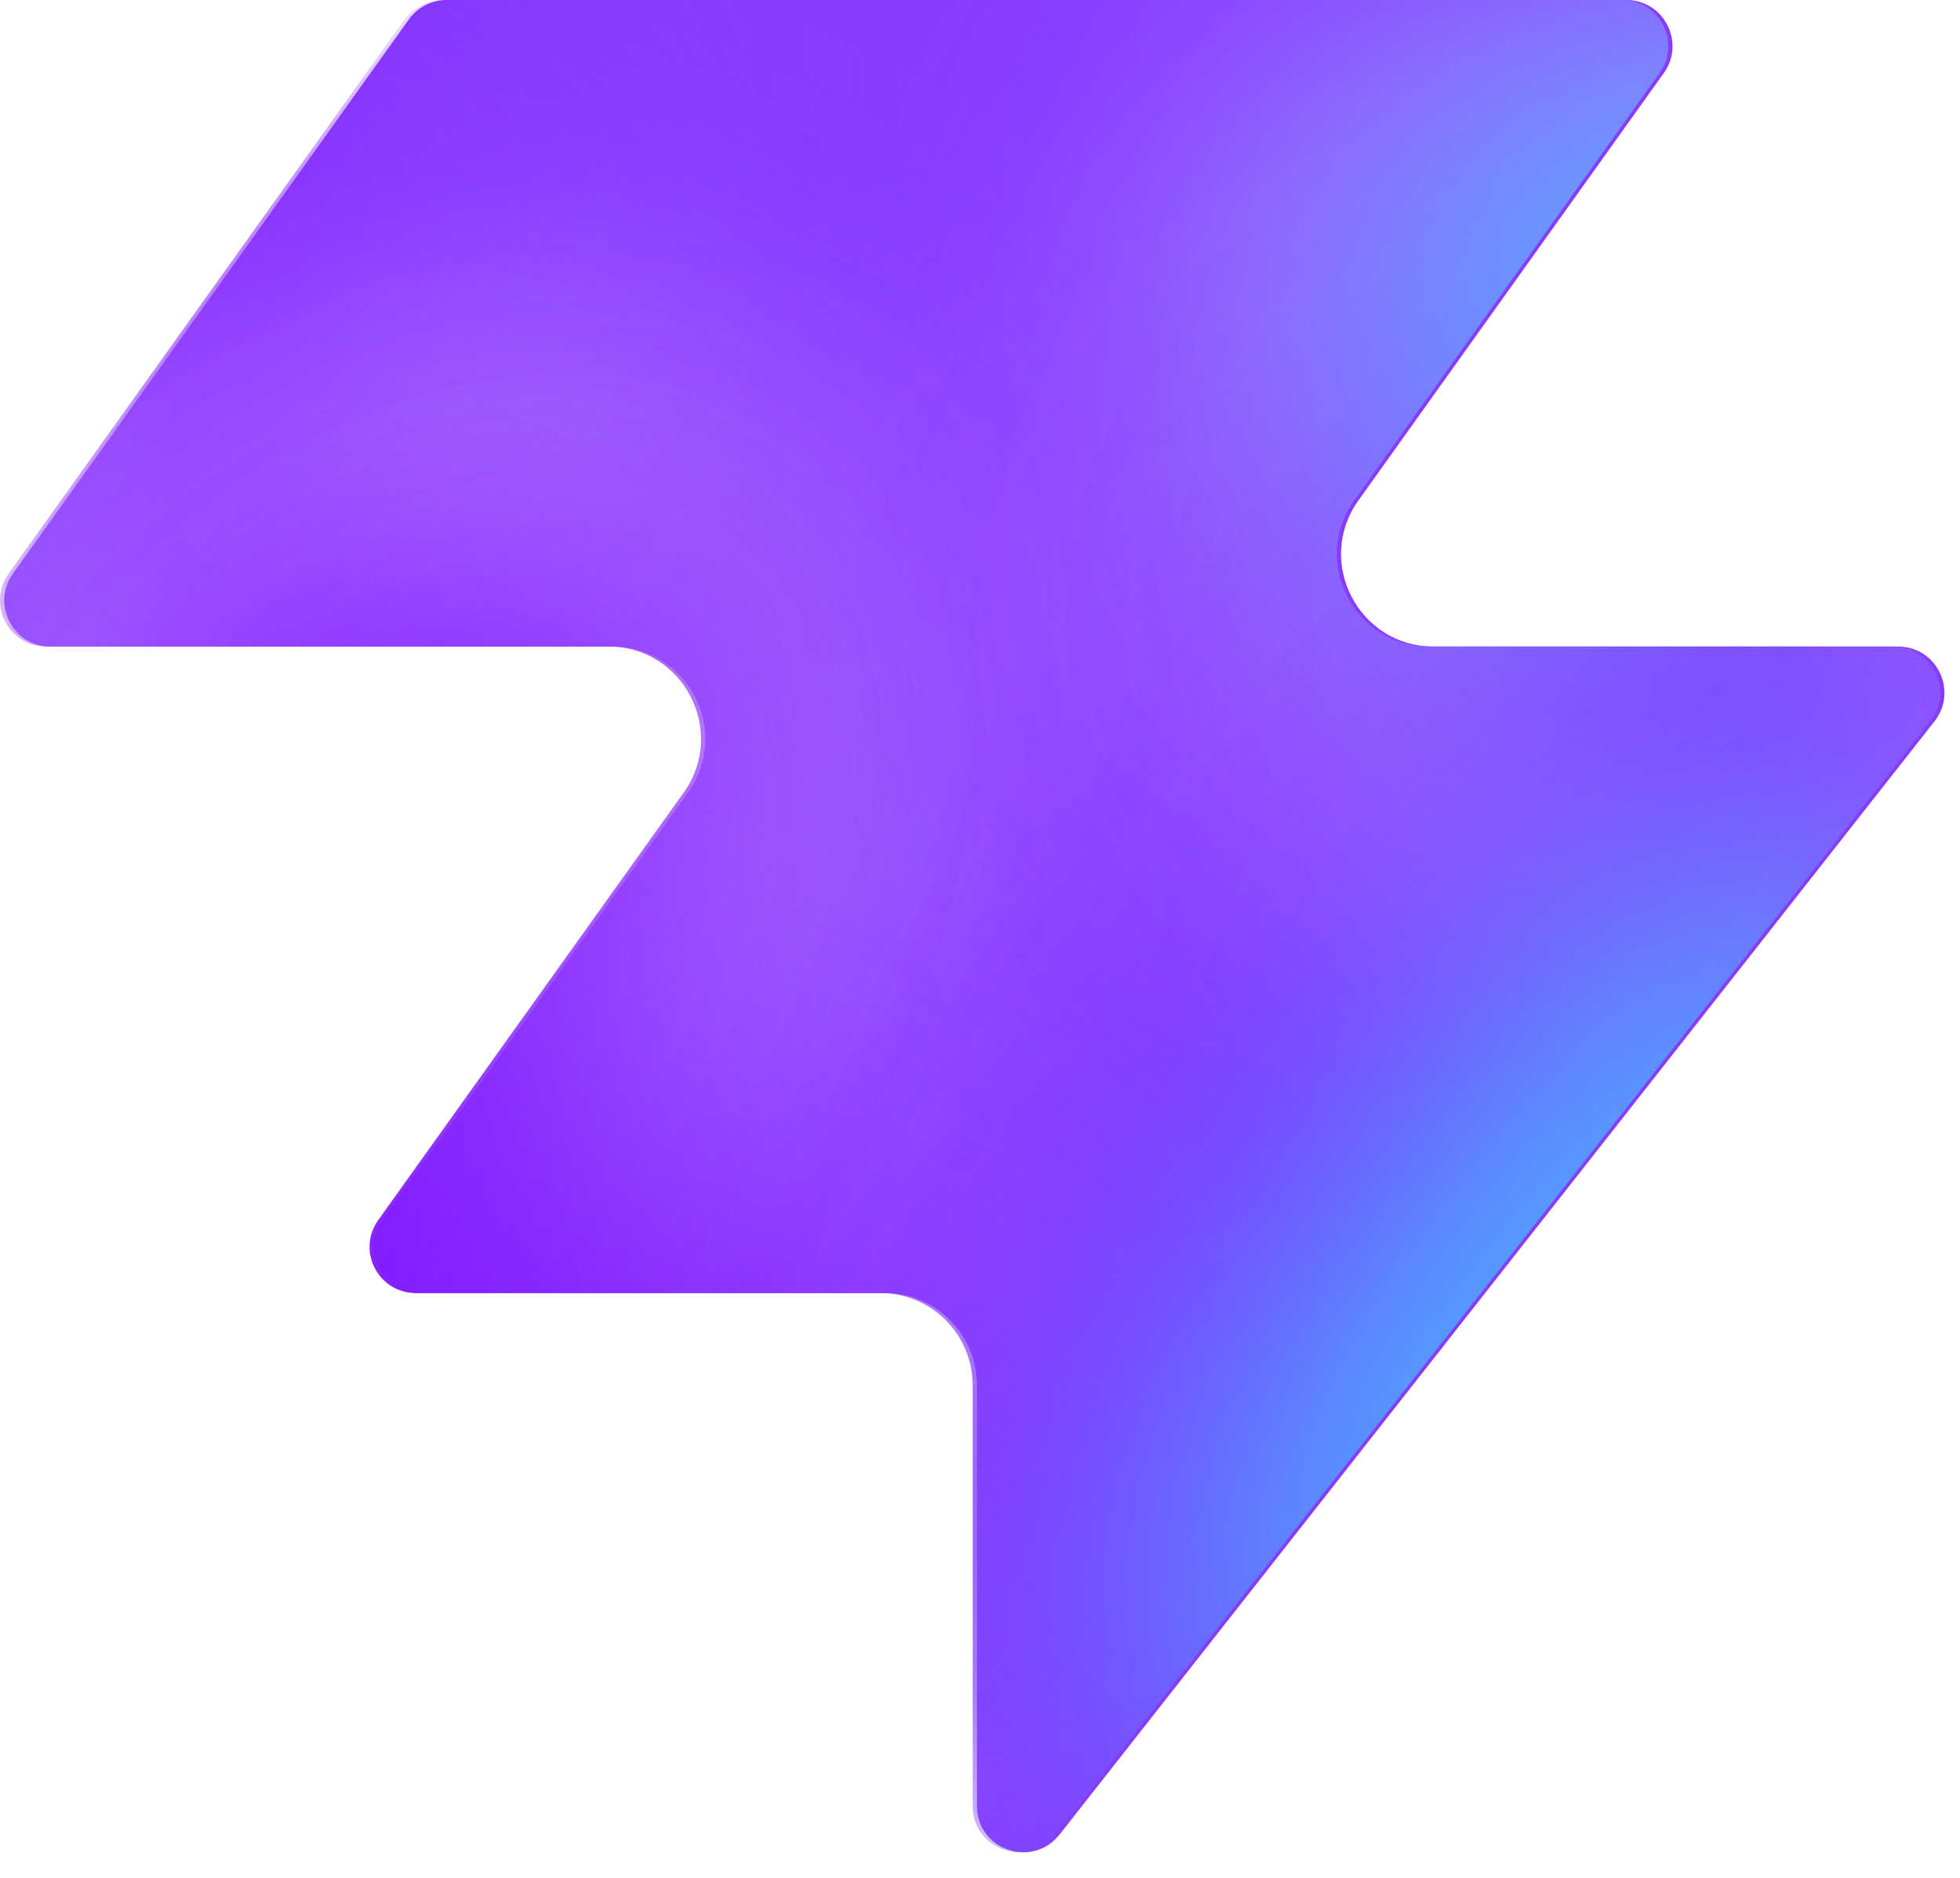
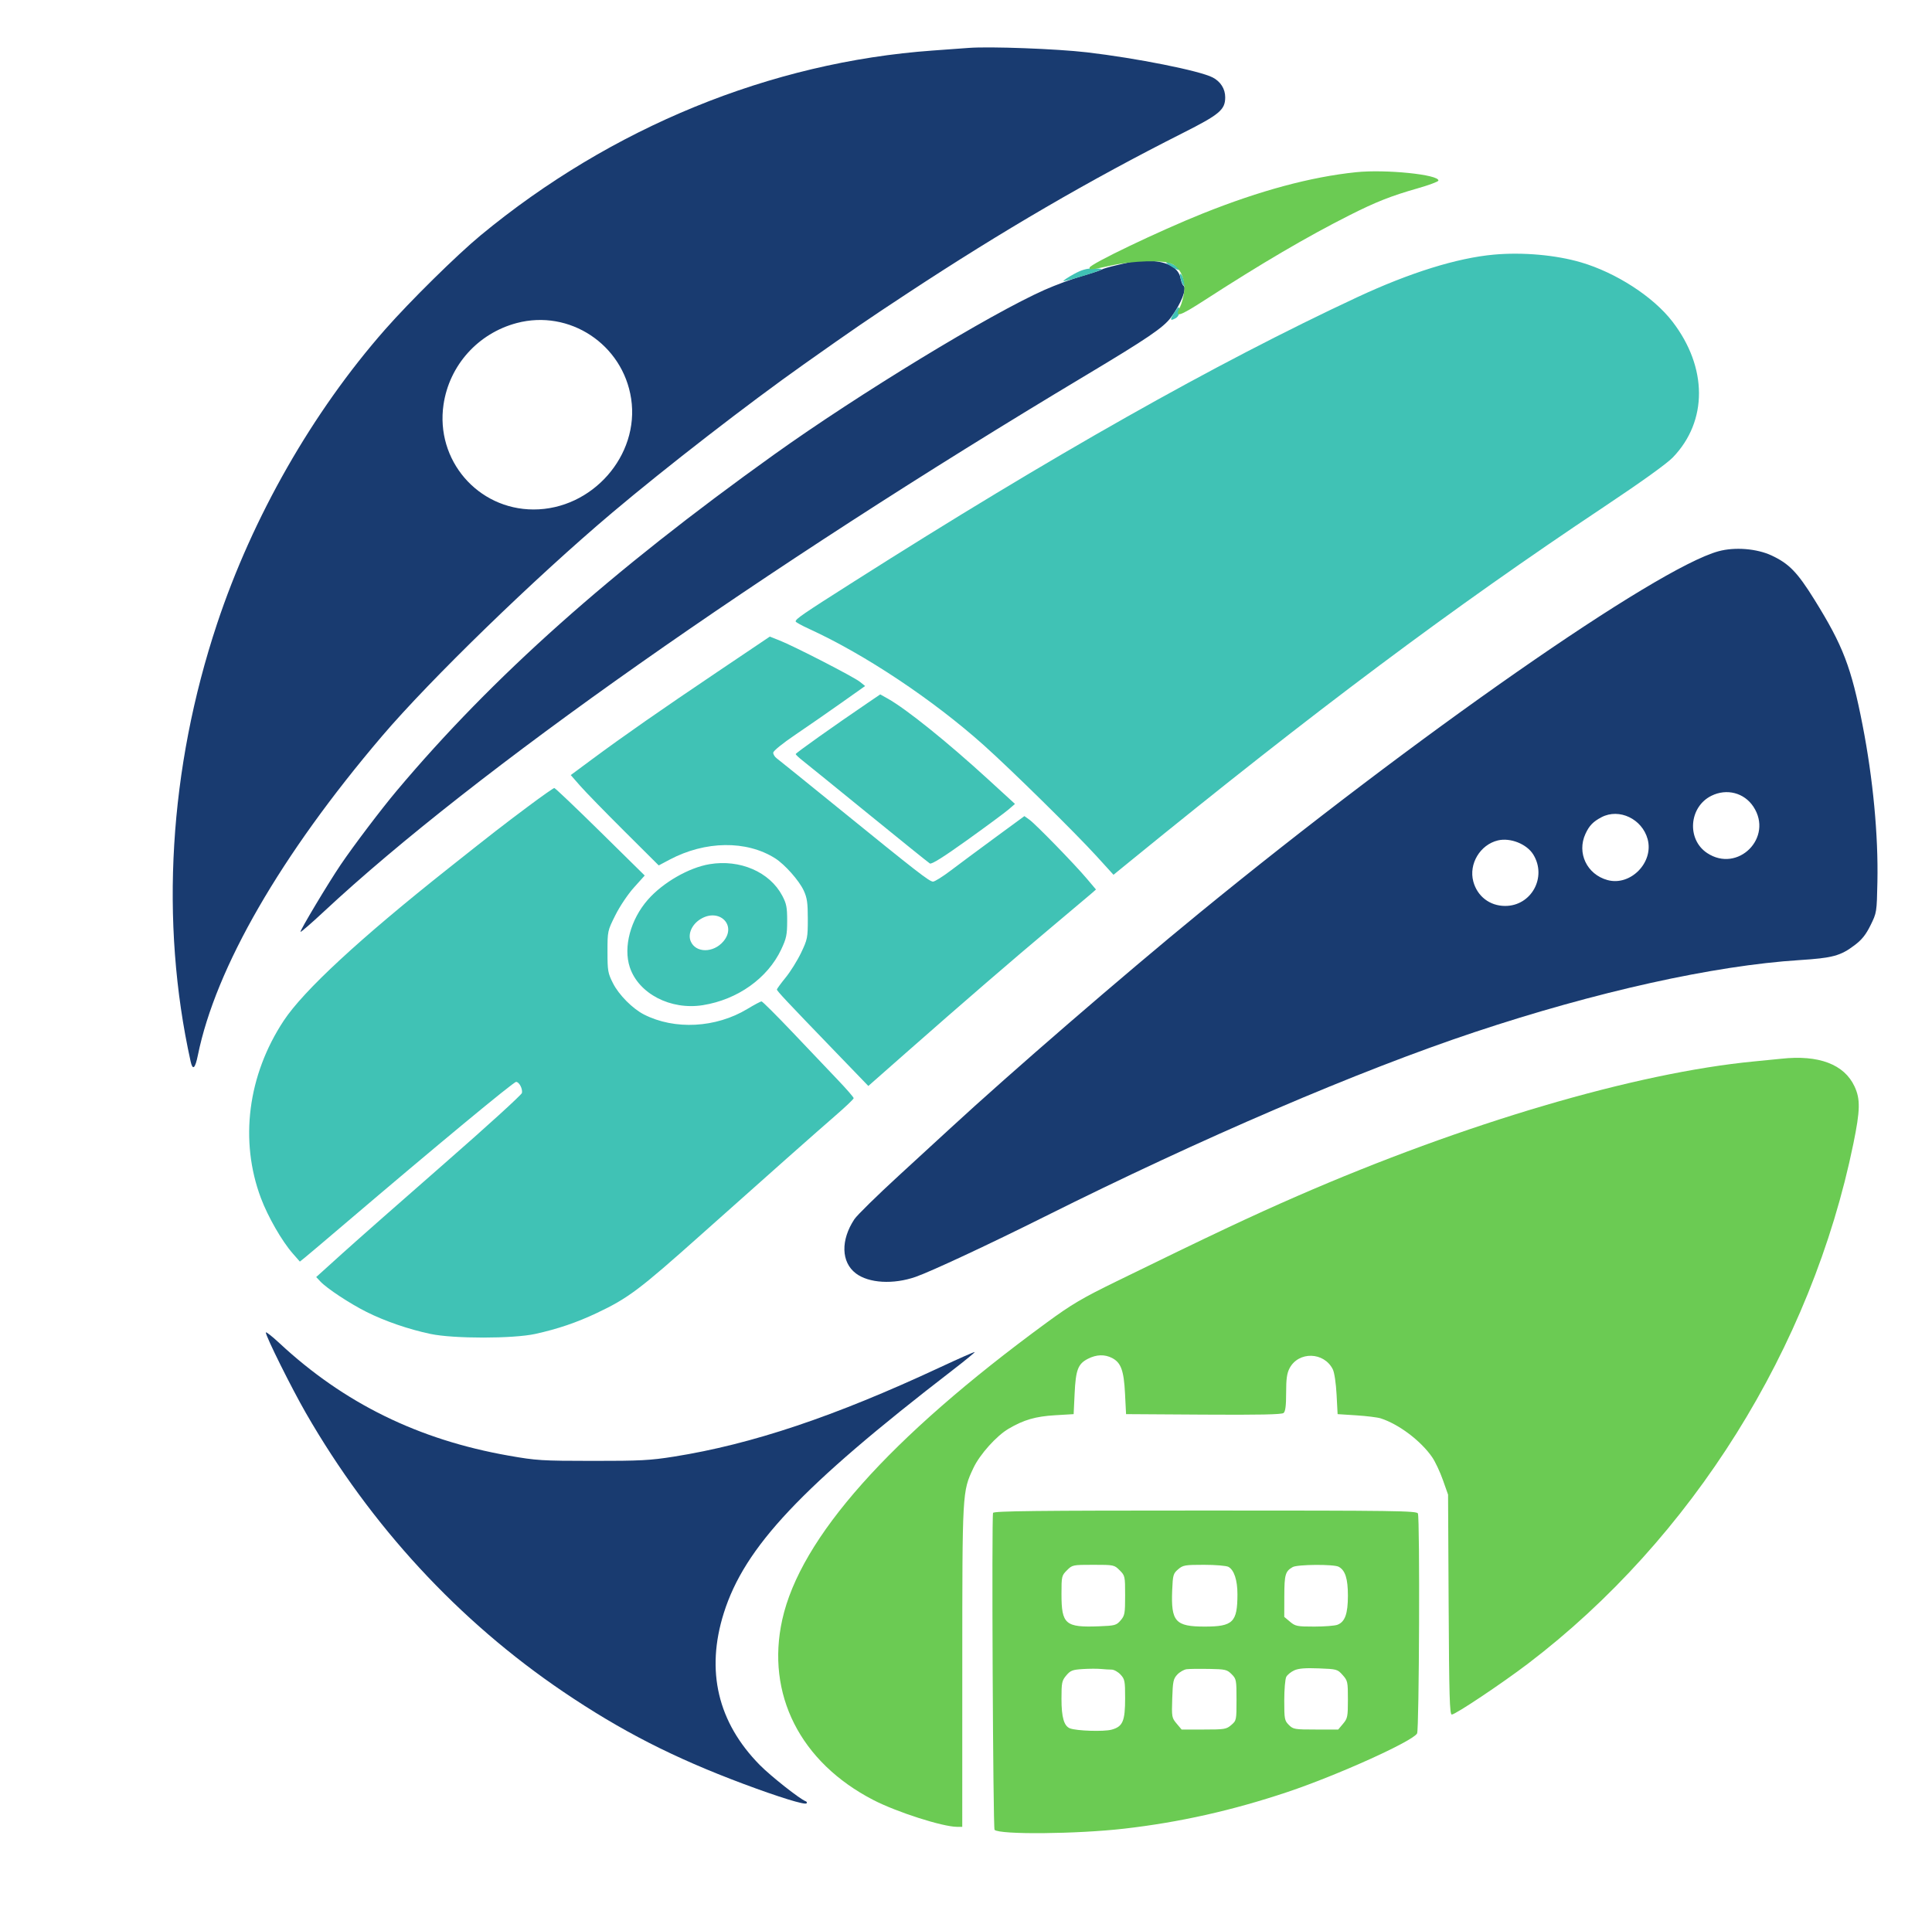
- <svg xmlns="http://www.w3.org/2000/svg" width="48" height="46" fill="none" viewBox="0 0 48 46">
-   <path fill="#863bff" d="M25.946 44.938c-.664.845-2.021.375-2.021-.698V33.937a2.26 2.26 0 0 0-2.262-2.262H10.287c-.92 0-1.456-1.04-.92-1.788l7.48-10.471c1.07-1.497 0-3.578-1.842-3.578H1.237c-.92 0-1.456-1.04-.92-1.788L10.013.474c.214-.297.556-.474.92-.474h28.894c.92 0 1.456 1.04.92 1.788l-7.48 10.471c-1.07 1.498 0 3.579 1.842 3.579h11.377c.943 0 1.473 1.088.89 1.83L25.947 44.94z" style="fill:#863bff;fill:color(display-p3 .525 .23 1);fill-opacity:1" />
-   <mask id="a" width="48" height="46" x="0" y="0" maskUnits="userSpaceOnUse" style="mask-type:alpha">
-     <path fill="#000" d="M25.842 44.938c-.664.844-2.021.375-2.021-.698V33.937a2.26 2.26 0 0 0-2.262-2.262H10.183c-.92 0-1.456-1.04-.92-1.788l7.48-10.471c1.07-1.498 0-3.579-1.842-3.579H1.133c-.92 0-1.456-1.04-.92-1.787L9.91.473c.214-.297.556-.474.92-.474h28.894c.92 0 1.456 1.04.92 1.788l-7.48 10.471c-1.07 1.498 0 3.578 1.842 3.578h11.377c.943 0 1.473 1.088.89 1.832L25.843 44.94z" style="fill:#000;fill-opacity:1" />
-   </mask>
-   <g mask="url(#a)">
-     <g filter="url(#b)">
-       <ellipse cx="5.508" cy="14.704" fill="#ede6ff" rx="5.508" ry="14.704" style="fill:#ede6ff;fill:color(display-p3 .927 .903 1);fill-opacity:1" transform="matrix(.00324 1 1 -.00324 -4.47 31.516)" />
-     </g>
-     <g filter="url(#c)">
-       <ellipse cx="10.399" cy="29.851" fill="#ede6ff" rx="10.399" ry="29.851" style="fill:#ede6ff;fill:color(display-p3 .927 .903 1);fill-opacity:1" transform="matrix(.00324 1 1 -.00324 -39.328 7.883)" />
-     </g>
-     <g filter="url(#d)">
-       <ellipse cx="5.508" cy="30.487" fill="#7e14ff" rx="5.508" ry="30.487" style="fill:#7e14ff;fill:color(display-p3 .492 .077 1);fill-opacity:1" transform="rotate(89.814 -25.913 -14.639)scale(1 -1)" />
-     </g>
-     <g filter="url(#e)">
-       <ellipse cx="5.508" cy="30.599" fill="#7e14ff" rx="5.508" ry="30.599" style="fill:#7e14ff;fill:color(display-p3 .492 .077 1);fill-opacity:1" transform="rotate(89.814 -32.644 -3.334)scale(1 -1)" />
-     </g>
-     <g filter="url(#f)">
-       <ellipse cx="5.508" cy="30.599" fill="#7e14ff" rx="5.508" ry="30.599" style="fill:#7e14ff;fill:color(display-p3 .492 .077 1);fill-opacity:1" transform="matrix(.00324 1 1 -.00324 -34.34 30.47)" />
-     </g>
-     <g filter="url(#g)">
-       <ellipse cx="14.072" cy="22.078" fill="#ede6ff" rx="14.072" ry="22.078" style="fill:#ede6ff;fill:color(display-p3 .927 .903 1);fill-opacity:1" transform="rotate(93.35 24.506 48.493)scale(-1 1)" />
-     </g>
-     <g filter="url(#h)">
-       <ellipse cx="3.47" cy="21.501" fill="#7e14ff" rx="3.47" ry="21.501" style="fill:#7e14ff;fill:color(display-p3 .492 .077 1);fill-opacity:1" transform="rotate(89.009 28.708 47.59)scale(-1 1)" />
-     </g>
-     <g filter="url(#i)">
-       <ellipse cx="3.47" cy="21.501" fill="#7e14ff" rx="3.47" ry="21.501" style="fill:#7e14ff;fill:color(display-p3 .492 .077 1);fill-opacity:1" transform="rotate(89.009 28.708 47.59)scale(-1 1)" />
-     </g>
-     <g filter="url(#j)">
-       <ellipse cx=".387" cy="8.972" fill="#7e14ff" rx="4.407" ry="29.108" style="fill:#7e14ff;fill:color(display-p3 .492 .077 1);fill-opacity:1" transform="rotate(39.51 .387 8.972)" />
-     </g>
-     <g filter="url(#k)">
-       <ellipse cx="47.523" cy="-6.092" fill="#7e14ff" rx="4.407" ry="29.108" style="fill:#7e14ff;fill:color(display-p3 .492 .077 1);fill-opacity:1" transform="rotate(37.892 47.523 -6.092)" />
-     </g>
-     <g filter="url(#l)">
-       <ellipse cx="41.412" cy="6.333" fill="#47bfff" rx="5.971" ry="9.665" style="fill:#47bfff;fill:color(display-p3 .28 .748 1);fill-opacity:1" transform="rotate(37.892 41.412 6.333)" />
-     </g>
-     <g filter="url(#m)">
-       <ellipse cx="-1.879" cy="38.332" fill="#7e14ff" rx="4.407" ry="29.108" style="fill:#7e14ff;fill:color(display-p3 .492 .077 1);fill-opacity:1" transform="rotate(37.892 -1.88 38.332)" />
-     </g>
-     <g filter="url(#n)">
-       <ellipse cx="-1.879" cy="38.332" fill="#7e14ff" rx="4.407" ry="29.108" style="fill:#7e14ff;fill:color(display-p3 .492 .077 1);fill-opacity:1" transform="rotate(37.892 -1.88 38.332)" />
-     </g>
-     <g filter="url(#o)">
-       <ellipse cx="35.651" cy="29.907" fill="#7e14ff" rx="4.407" ry="29.108" style="fill:#7e14ff;fill:color(display-p3 .492 .077 1);fill-opacity:1" transform="rotate(37.892 35.651 29.907)" />
-     </g>
-     <g filter="url(#p)">
-       <ellipse cx="38.418" cy="32.4" fill="#47bfff" rx="5.971" ry="15.297" style="fill:#47bfff;fill:color(display-p3 .28 .748 1);fill-opacity:1" transform="rotate(37.892 38.418 32.4)" />
-     </g>
-   </g>
-   <defs>
-     <filter id="b" width="60.045" height="41.654" x="-19.77" y="16.149" color-interpolation-filters="sRGB" filterUnits="userSpaceOnUse">
-       <feFlood flood-opacity="0" result="BackgroundImageFix" />
-       <feBlend in="SourceGraphic" in2="BackgroundImageFix" result="shape" />
-       <feGaussianBlur result="effect1_foregroundBlur_2002_17158" stdDeviation="7.659" />
-     </filter>
-     <filter id="c" width="90.34" height="51.437" x="-54.613" y="-7.533" color-interpolation-filters="sRGB" filterUnits="userSpaceOnUse">
-       <feFlood flood-opacity="0" result="BackgroundImageFix" />
-       <feBlend in="SourceGraphic" in2="BackgroundImageFix" result="shape" />
-       <feGaussianBlur result="effect1_foregroundBlur_2002_17158" stdDeviation="7.659" />
-     </filter>
-     <filter id="d" width="79.355" height="29.4" x="-49.64" y="2.03" color-interpolation-filters="sRGB" filterUnits="userSpaceOnUse">
-       <feFlood flood-opacity="0" result="BackgroundImageFix" />
-       <feBlend in="SourceGraphic" in2="BackgroundImageFix" result="shape" />
-       <feGaussianBlur result="effect1_foregroundBlur_2002_17158" stdDeviation="4.596" />
-     </filter>
-     <filter id="e" width="79.579" height="29.4" x="-45.045" y="20.029" color-interpolation-filters="sRGB" filterUnits="userSpaceOnUse">
-       <feFlood flood-opacity="0" result="BackgroundImageFix" />
-       <feBlend in="SourceGraphic" in2="BackgroundImageFix" result="shape" />
-       <feGaussianBlur result="effect1_foregroundBlur_2002_17158" stdDeviation="4.596" />
-     </filter>
-     <filter id="f" width="79.579" height="29.4" x="-43.513" y="21.178" color-interpolation-filters="sRGB" filterUnits="userSpaceOnUse">
-       <feFlood flood-opacity="0" result="BackgroundImageFix" />
-       <feBlend in="SourceGraphic" in2="BackgroundImageFix" result="shape" />
-       <feGaussianBlur result="effect1_foregroundBlur_2002_17158" stdDeviation="4.596" />
-     </filter>
-     <filter id="g" width="74.749" height="58.852" x="15.756" y="-17.901" color-interpolation-filters="sRGB" filterUnits="userSpaceOnUse">
-       <feFlood flood-opacity="0" result="BackgroundImageFix" />
-       <feBlend in="SourceGraphic" in2="BackgroundImageFix" result="shape" />
-       <feGaussianBlur result="effect1_foregroundBlur_2002_17158" stdDeviation="7.659" />
-     </filter>
-     <filter id="h" width="61.377" height="25.362" x="23.548" y="2.284" color-interpolation-filters="sRGB" filterUnits="userSpaceOnUse">
-       <feFlood flood-opacity="0" result="BackgroundImageFix" />
-       <feBlend in="SourceGraphic" in2="BackgroundImageFix" result="shape" />
-       <feGaussianBlur result="effect1_foregroundBlur_2002_17158" stdDeviation="4.596" />
-     </filter>
-     <filter id="i" width="61.377" height="25.362" x="23.548" y="2.284" color-interpolation-filters="sRGB" filterUnits="userSpaceOnUse">
-       <feFlood flood-opacity="0" result="BackgroundImageFix" />
-       <feBlend in="SourceGraphic" in2="BackgroundImageFix" result="shape" />
-       <feGaussianBlur result="effect1_foregroundBlur_2002_17158" stdDeviation="4.596" />
-     </filter>
-     <filter id="j" width="56.045" height="63.649" x="-27.636" y="-22.853" color-interpolation-filters="sRGB" filterUnits="userSpaceOnUse">
-       <feFlood flood-opacity="0" result="BackgroundImageFix" />
-       <feBlend in="SourceGraphic" in2="BackgroundImageFix" result="shape" />
-       <feGaussianBlur result="effect1_foregroundBlur_2002_17158" stdDeviation="4.596" />
-     </filter>
-     <filter id="k" width="54.814" height="64.646" x="20.116" y="-38.415" color-interpolation-filters="sRGB" filterUnits="userSpaceOnUse">
-       <feFlood flood-opacity="0" result="BackgroundImageFix" />
-       <feBlend in="SourceGraphic" in2="BackgroundImageFix" result="shape" />
-       <feGaussianBlur result="effect1_foregroundBlur_2002_17158" stdDeviation="4.596" />
-     </filter>
-     <filter id="l" width="33.541" height="35.313" x="24.641" y="-11.323" color-interpolation-filters="sRGB" filterUnits="userSpaceOnUse">
-       <feFlood flood-opacity="0" result="BackgroundImageFix" />
-       <feBlend in="SourceGraphic" in2="BackgroundImageFix" result="shape" />
-       <feGaussianBlur result="effect1_foregroundBlur_2002_17158" stdDeviation="4.596" />
-     </filter>
-     <filter id="m" width="54.814" height="64.646" x="-29.286" y="6.009" color-interpolation-filters="sRGB" filterUnits="userSpaceOnUse">
-       <feFlood flood-opacity="0" result="BackgroundImageFix" />
-       <feBlend in="SourceGraphic" in2="BackgroundImageFix" result="shape" />
-       <feGaussianBlur result="effect1_foregroundBlur_2002_17158" stdDeviation="4.596" />
-     </filter>
-     <filter id="n" width="54.814" height="64.646" x="-29.286" y="6.009" color-interpolation-filters="sRGB" filterUnits="userSpaceOnUse">
-       <feFlood flood-opacity="0" result="BackgroundImageFix" />
-       <feBlend in="SourceGraphic" in2="BackgroundImageFix" result="shape" />
-       <feGaussianBlur result="effect1_foregroundBlur_2002_17158" stdDeviation="4.596" />
-     </filter>
-     <filter id="o" width="54.814" height="64.646" x="8.244" y="-2.416" color-interpolation-filters="sRGB" filterUnits="userSpaceOnUse">
-       <feFlood flood-opacity="0" result="BackgroundImageFix" />
-       <feBlend in="SourceGraphic" in2="BackgroundImageFix" result="shape" />
-       <feGaussianBlur result="effect1_foregroundBlur_2002_17158" stdDeviation="4.596" />
-     </filter>
-     <filter id="p" width="39.409" height="43.623" x="18.713" y="10.588" color-interpolation-filters="sRGB" filterUnits="userSpaceOnUse">
-       <feFlood flood-opacity="0" result="BackgroundImageFix" />
-       <feBlend in="SourceGraphic" in2="BackgroundImageFix" result="shape" />
-       <feGaussianBlur result="effect1_foregroundBlur_2002_17158" stdDeviation="4.596" />
-     </filter>
-   </defs>
+ <svg xmlns="http://www.w3.org/2000/svg" viewBox="0 0 1032 1024" version="1.1">
+   <path d="M 517.500 25.593 C 514.750 25.803, 506.088 26.435, 498.251 26.996 C 411.661 33.195, 326.497 68.020, 256.665 125.786 C 244.051 136.221, 218.959 160.960, 205.736 176 C 166.877 220.198, 134.889 276.233, 115.921 333.333 C 90.275 410.534, 85.327 492.463, 101.808 567 C 102.926 572.057, 104.227 570.981, 105.688 563.792 C 115.165 517.137, 149.957 456.820, 204 393.354 C 229.771 363.089, 285.787 308.696, 327 273.916 C 355.848 249.571, 399.732 215.589, 429.500 194.544 C 456.655 175.347, 463.113 170.921, 484.633 156.759 C 535.683 123.165, 581.904 96.253, 631.756 71.096 C 651.514 61.125, 654.455 58.645, 654.455 51.948 C 654.455 47.471, 651.974 43.555, 647.757 41.375 C 640.809 37.781, 607.072 31.045, 580.500 27.946 C 564.482 26.078, 528.640 24.739, 517.500 25.593 M 605.500 139.596 C 604.400 139.860, 600.350 140.796, 596.500 141.675 C 592.650 142.554, 589.050 143.598, 588.500 143.994 C 587.950 144.390, 583.225 145.949, 578 147.457 C 572.775 148.965, 563.777 152.292, 558.004 154.850 C 528.960 167.717, 458.594 210.564, 413.500 242.839 C 326.107 305.389, 263.134 361.503, 211.877 422.500 C 203.587 432.366, 188.873 451.798, 181.967 462 C 175.329 471.808, 160.033 497.366, 160.513 497.846 C 160.745 498.079, 166.462 493.114, 173.218 486.814 C 252.917 412.488, 406.524 304.377, 580 200.514 C 612.787 180.885, 621.324 175.088, 625.385 169.703 C 630.789 162.536, 634.227 153.876, 632.172 152.606 C 631.652 152.285, 630.929 150.434, 630.565 148.493 C 629.556 143.118, 623.617 139.751, 614.507 139.392 C 610.653 139.240, 606.600 139.332, 605.500 139.596 M 276 172.593 C 255.332 178.083, 240.006 195.163, 236.914 216.152 C 232.546 245.793, 255.135 272.131, 284.971 272.186 C 316.282 272.244, 341.740 243.359, 337.135 213 C 332.732 183.970, 304.189 165.105, 276 172.593 M 918 294.499 C 884.806 303.531, 756.618 392.871, 640.500 487.902 C 599.916 521.116, 539.882 573.025, 507.465 602.932 C 504.146 605.995, 491.870 617.275, 480.185 628 C 468.500 638.725, 457.793 649.231, 456.391 651.348 C 448.983 662.532, 449.289 674.309, 457.144 680.293 C 464.060 685.562, 477.153 686.325, 489.113 682.158 C 497.274 679.314, 528.673 664.651, 558.039 649.971 C 641.842 608.077, 725.703 572.082, 787.500 551.482 C 852.437 529.836, 915.534 515.834, 961.220 512.931 C 978.897 511.808, 983.101 510.674, 990.614 505.002 C 994.567 502.018, 996.667 499.392, 999.176 494.300 C 1002.471 487.612, 1002.503 487.408, 1002.838 471.154 C 1003.352 446.253, 1000.494 416.018, 994.933 387.500 C 988.871 356.420, 984.481 344.964, 969.213 320.398 C 960.086 305.712, 955.655 301.137, 946.333 296.775 C 938.425 293.074, 926.699 292.133, 918 294.499 M 914.168 425.146 C 902.183 431.078, 900.875 448.417, 911.862 455.718 C 928.295 466.637, 947.480 447.413, 936.583 430.946 C 931.666 423.515, 922.338 421.102, 914.168 425.146 M 855.502 436.575 C 850.993 438.926, 848.908 441.085, 846.881 445.500 C 842.204 455.685, 847.658 467.134, 858.631 470.164 C 870.928 473.559, 883.502 460.750, 880.097 448.295 C 877.143 437.490, 864.919 431.665, 855.502 436.575 M 800.123 448.992 C 790.631 451.261, 784.460 461.568, 786.984 470.940 C 789.122 478.879, 795.793 484, 804 484 C 818.040 484, 826.461 468.571, 819.005 456.508 C 815.539 450.901, 806.760 447.406, 800.123 448.992 M 142 711.896 C 142 713.990, 155.762 741.647, 163.448 755 C 198.142 815.273, 245.016 866.023, 300.963 903.889 C 331.774 924.743, 359.822 939.085, 397 952.996 C 415.997 960.104, 429.939 964.412, 430.831 963.448 C 431.199 963.051, 430.990 962.543, 430.366 962.319 C 427.312 961.220, 411.740 948.928, 405.885 942.993 C 383.404 920.206, 376.883 892.669, 386.641 861.729 C 397.781 826.405, 427.998 794.323, 508.755 732.075 C 515.480 726.891, 520.837 722.504, 520.659 722.326 C 520.481 722.148, 512.048 725.868, 501.918 730.593 C 445.767 756.782, 401.690 771.567, 360 778.195 C 347.257 780.221, 341.986 780.497, 316.500 780.479 C 289.284 780.460, 286.528 780.287, 271.699 777.675 C 223.488 769.184, 183.751 749.676, 149.250 717.561 C 145.262 713.850, 142 711.300, 142 711.896" stroke="none" fill="#193b70" fill-rule="evenodd" />
+   <path d="M 797.992 136.030 C 778.320 137.806, 753.090 145.669, 725 158.778 C 648.962 194.264, 562.272 243.248, 456 310.777 C 428.739 328.099, 425 330.660, 425 332.007 C 425 332.390, 428.262 334.196, 432.250 336.019 C 461.991 349.620, 498.269 373.783, 525.500 398.128 C 540.008 411.099, 574.391 444.936, 585.757 457.428 L 594.790 467.356 603.290 460.428 C 702.415 379.633, 775.355 325.067, 856.836 270.750 C 876.879 257.390, 890.371 247.698, 893.598 244.345 C 912.260 224.954, 912.168 196.286, 893.365 171.830 C 883.158 158.553, 863.313 145.693, 844.500 140.163 C 831.079 136.219, 813.357 134.644, 797.992 136.030 M 623 140.401 C 623 140.622, 624.575 141.732, 626.500 142.867 C 628.425 144.003, 630 144.509, 630 143.992 C 630 143.475, 628.672 142.365, 627.050 141.526 C 624.048 139.973, 623 139.682, 623 140.401 M 573.580 146.442 C 570.526 148.124, 568.021 149.783, 568.014 150.129 C 567.999 150.789, 587.460 144.873, 588.403 143.930 C 588.703 143.630, 586.740 143.385, 584.041 143.385 C 580.445 143.385, 577.649 144.202, 573.580 146.442 M 630.558 148.500 C 630.943 150.150, 631.708 151.950, 632.258 152.500 C 632.925 153.167, 633.025 152.500, 632.558 150.500 C 632.173 148.850, 631.408 147.050, 630.858 146.500 C 630.192 145.833, 630.092 146.500, 630.558 148.500 M 627.155 167.224 C 624.803 170.939, 624.984 171.614, 627.914 170.046 C 629.163 169.378, 630 167.940, 630 166.465 C 630 163.247, 629.607 163.352, 627.155 167.224 M 383.348 358.859 C 352.532 379.610, 333.249 393.058, 316.187 405.700 L 304.873 414.082 309.869 419.791 C 312.617 422.931, 323.191 433.791, 333.367 443.924 L 351.869 462.349 357.684 459.265 C 376.740 449.162, 398.704 448.871, 414 458.521 C 419.190 461.795, 426.841 470.415, 429.321 475.783 C 431.122 479.682, 431.500 482.322, 431.500 491 C 431.500 500.986, 431.324 501.868, 427.913 509.012 C 425.939 513.143, 422.227 519.099, 419.663 522.247 C 417.098 525.396, 415 528.277, 415 528.651 C 415 529.421, 419.890 534.636, 445.656 561.340 L 463.834 580.181 484.081 562.340 C 513.950 536.021, 541.269 512.428, 561.476 495.500 C 571.325 487.250, 580.744 479.313, 582.408 477.862 L 585.434 475.223 580.486 469.362 C 573.905 461.564, 553.188 440.292, 549.847 437.901 L 547.194 436.002 531.347 447.635 C 522.631 454.034, 512.025 461.909, 507.777 465.135 C 503.529 468.361, 499.305 471, 498.389 471 C 496.466 471, 489.912 465.908, 447.633 431.570 C 430.656 417.781, 415.918 405.883, 414.883 405.128 C 413.847 404.373, 413.014 403.023, 413.031 402.128 C 413.049 401.185, 417.994 397.163, 424.781 392.572 C 431.226 388.212, 442.264 380.564, 449.309 375.576 L 462.119 366.506 459.309 364.244 C 456.093 361.655, 424.084 345.182, 416.348 342.136 L 411.196 340.107 383.348 358.859 M 463.844 375.292 C 445.054 388.067, 425.005 402.314, 425.037 402.868 C 425.058 403.215, 426.799 404.850, 428.907 406.500 C 431.014 408.150, 446.827 420.975, 464.045 435 C 481.264 449.025, 495.960 460.866, 496.702 461.314 C 497.620 461.868, 503.996 457.869, 516.631 448.814 C 526.850 441.491, 536.776 434.150, 538.689 432.500 L 542.167 429.500 527.833 416.375 C 506.061 396.438, 484.156 378.814, 474.219 373.239 L 470.189 370.978 463.844 375.292 M 282.379 430.631 C 268.120 441.295, 264.176 444.357, 239.500 463.930 C 192.067 501.552, 162.150 529.237, 151.528 545.339 C 132.340 574.425, 127.852 609.413, 139.374 640.088 C 143.126 650.076, 150.571 663.039, 156.338 669.624 L 160.176 674.007 162.972 671.754 C 164.510 670.514, 174.217 662.300, 184.543 653.500 C 232.821 612.357, 274.292 578, 275.676 578 C 277.300 578, 279.215 581.595, 278.813 583.888 C 278.641 584.870, 260.050 601.796, 237.500 621.501 C 214.950 641.206, 190.290 662.939, 182.699 669.796 L 168.899 682.263 171.112 684.619 C 174.641 688.375, 186.787 696.390, 195.797 700.909 C 205.641 705.845, 218.276 710.188, 230 712.663 C 242.274 715.255, 274.112 715.244, 285.947 712.644 C 297.819 710.035, 308.013 706.576, 318.664 701.541 C 335.519 693.573, 341.400 689.156, 374.602 659.529 C 409.657 628.249, 436.642 604.327, 446.250 596.012 C 451.612 591.371, 456 587.183, 456 586.705 C 456 586.227, 452.285 581.935, 447.744 577.168 C 443.203 572.401, 432.330 560.962, 423.582 551.750 C 414.833 542.538, 407.274 535, 406.783 535 C 406.292 535, 402.878 536.819, 399.195 539.043 C 382.402 549.184, 360.385 550.359, 343.978 541.989 C 337.897 538.887, 330.583 531.517, 327.459 525.345 C 324.710 519.916, 324.500 518.713, 324.500 508.425 C 324.500 497.412, 324.524 497.302, 328.711 488.925 C 331.085 484.173, 335.421 477.719, 338.654 474.123 L 344.386 467.746 320.657 444.373 C 307.606 431.518, 296.552 421, 296.093 421 C 295.634 421, 289.462 425.334, 282.379 430.631 M 379 461.690 C 367.957 463.537, 354.154 471.474, 346.127 480.593 C 336.807 491.181, 332.838 505.975, 336.422 516.765 C 341.111 530.884, 358.225 539.760, 375.451 537.008 C 393.998 534.045, 410.042 522.625, 417.297 507.223 C 420.072 501.332, 420.465 499.448, 420.475 492 C 420.485 484.717, 420.107 482.784, 417.836 478.500 C 411.125 465.836, 395.263 458.971, 379 461.690 M 374.237 490.997 C 369.605 493.821, 367.316 498.935, 368.935 502.843 C 371.572 509.209, 381.094 509.243, 386.426 502.905 C 393.707 494.252, 384.174 484.939, 374.237 490.997" stroke="none" fill="#40c2b5" fill-rule="evenodd" />
+   <path d="M 724.301 92.006 C 700.126 94.523, 673.046 101.818, 642.500 114.041 C 619.269 123.337, 582 141.181, 582 143.008 C 582 144.341, 582.224 144.318, 593.591 141.838 C 605.357 139.272, 620.872 138.813, 625.787 140.887 C 630.507 142.878, 633.395 149.496, 632.472 156.207 C 632.095 158.943, 631.163 162.378, 630.400 163.841 C 627.180 170.011, 629.533 169.371, 643.674 160.227 C 673.907 140.678, 698.096 126.494, 720.602 115.120 C 734.931 107.878, 742.924 104.718, 757.334 100.598 C 763.293 98.894, 768.243 97.050, 768.334 96.500 C 768.868 93.283, 740.169 90.354, 724.301 92.006 M 951.500 565.628 C 949.850 565.809, 943.325 566.454, 937 567.062 C 873.515 573.164, 782.269 600.056, 693 638.973 C 668.425 649.687, 647.521 659.550, 596.602 684.455 C 577.874 693.615, 572.446 696.820, 559.102 706.595 C 475.007 768.199, 427.531 821.550, 417.849 865.328 C 409.053 905.099, 427.436 941.474, 466.536 961.668 C 479.040 968.125, 503.515 975.965, 511.250 975.991 L 514 976 514.017 890.250 C 514.036 796.375, 514.001 797.006, 519.947 784.300 C 523.321 777.089, 532.264 767.103, 538.755 763.298 C 546.874 758.539, 553.115 756.723, 563.500 756.100 L 573.500 755.500 574.021 744.500 C 574.622 731.784, 575.831 728.637, 581.157 725.920 C 585.689 723.608, 590.076 723.471, 594.033 725.517 C 598.787 727.976, 600.316 732.175, 600.942 744.500 L 601.500 755.500 642.884 755.761 C 672.603 755.949, 684.653 755.703, 685.634 754.889 C 686.616 754.074, 687 751.043, 687 744.112 C 687 736.691, 687.423 733.666, 688.835 730.984 C 693.653 721.835, 707.279 722.192, 711.945 731.590 C 712.776 733.264, 713.625 738.959, 713.945 745 L 714.500 755.500 724.500 756.144 C 730 756.499, 735.854 757.224, 737.509 757.756 C 747.206 760.871, 758.997 769.776, 765.025 778.536 C 766.626 780.863, 769.188 786.307, 770.718 790.634 L 773.500 798.500 773.808 857.250 C 774.064 906.091, 774.347 916, 775.482 916 C 777.427 916, 802.355 899.343, 816.267 888.749 C 903.811 822.078, 967.673 719.993, 989.991 611.044 C 993.670 593.085, 993.790 587.238, 990.619 580.429 C 985.112 568.601, 971.474 563.441, 951.500 565.628 M 530.452 808.265 C 529.652 810.349, 530.437 976.771, 531.250 977.584 C 533.903 980.235, 575.146 979.864, 600.500 976.961 C 630.052 973.576, 658.239 967.252, 687.633 957.411 C 714.377 948.457, 754.746 930.212, 756.958 926.078 C 758.082 923.978, 758.499 811.463, 757.393 808.582 C 756.844 807.152, 745.911 807, 643.862 807 C 553.709 807, 530.839 807.255, 530.452 808.265 M 569.923 838.923 C 567.088 841.758, 567 842.143, 567.004 851.673 C 567.010 867.780, 569.065 869.542, 587.035 868.851 C 595.606 868.522, 596.324 868.326, 598.587 865.694 C 600.807 863.113, 601 862.046, 601 852.367 C 601 842.072, 600.937 841.783, 598.077 838.923 C 595.196 836.042, 594.995 836, 584 836 C 573.005 836, 572.804 836.042, 569.923 838.923 M 629.306 838.413 C 626.696 840.658, 626.475 841.439, 626.141 849.577 C 625.452 866.340, 627.830 869, 643.500 869 C 658.638 869, 660.982 866.684, 660.994 851.718 C 661.001 844.162, 659.197 838.711, 656.150 837.080 C 655.040 836.486, 649.177 836, 643.122 836 C 632.925 836, 631.904 836.178, 629.306 838.413 M 690.500 837.208 C 686.563 839.465, 686.064 841.191, 686.032 852.661 L 686 863.822 689.077 866.411 C 691.931 868.813, 692.865 869, 702.012 869 C 707.434 869, 713.003 868.569, 714.387 868.043 C 718.438 866.503, 720 862.177, 720 852.500 C 720 843.366, 718.577 838.914, 715.055 837.030 C 712.435 835.627, 693.010 835.768, 690.500 837.208 M 578.300 891.697 C 572.864 892.044, 571.785 892.466, 569.550 895.123 C 567.209 897.905, 567 898.932, 567 907.626 C 567 917.469, 568.352 922.154, 571.546 923.379 C 575.105 924.745, 589.616 925.203, 593.743 924.081 C 599.760 922.444, 601 919.558, 601 907.196 C 601 898.069, 600.808 897.084, 598.548 894.646 C 597.199 893.191, 595.062 891.995, 593.798 891.989 C 592.534 891.983, 589.925 891.826, 588 891.640 C 586.075 891.454, 581.710 891.479, 578.300 891.697 M 633.873 891.773 C 632.428 891.958, 630.178 893.245, 628.873 894.633 C 626.753 896.887, 626.464 898.246, 626.164 907.399 C 625.840 917.276, 625.924 917.756, 628.503 920.821 L 631.178 924 643.033 924 C 654.122 924, 655.070 923.844, 657.694 921.587 C 660.454 919.214, 660.500 918.994, 660.500 908.112 C 660.500 897.502, 660.393 896.942, 657.871 894.419 C 655.439 891.984, 654.543 891.775, 645.871 891.613 C 640.717 891.516, 635.318 891.589, 633.873 891.773 M 691.329 892.392 C 689.585 893.187, 687.672 894.744, 687.079 895.853 C 686.485 896.961, 686 902.644, 686 908.480 C 686 918.413, 686.157 919.248, 688.455 921.545 C 690.787 923.878, 691.504 924, 702.866 924 L 714.822 924 717.411 920.923 C 719.815 918.066, 720 917.139, 720 907.939 C 720 898.482, 719.872 897.888, 717.177 894.872 C 714.426 891.793, 714.103 891.703, 704.427 891.330 C 697.214 891.052, 693.633 891.342, 691.329 892.392" stroke="none" fill="#6bcb53" fill-rule="evenodd" />
+   <path d="M 1 512 L 1 1023 516 1023 L 1031 1023 1031 512 L 1031 1 516 1 L 1 1 1 512 M 517.500 25.593 C 514.750 25.803, 506.088 26.435, 498.251 26.996 C 419.372 32.643, 341.350 62.117, 275.165 111.272 C 244.596 133.975, 209.237 169.161, 186.504 199.500 C 147.686 251.304, 120.656 307.983, 105.513 369.333 C 90.665 429.482, 88.162 495.733, 98.657 550.821 C 100.090 558.345, 101.480 565.738, 101.745 567.250 C 102.571 571.962, 104.492 570.275, 105.731 563.750 C 114.275 518.753, 150.067 456.690, 204 393.354 C 229.771 363.089, 285.787 308.696, 327 273.916 C 355.848 249.571, 399.732 215.589, 429.500 194.544 C 456.655 175.347, 463.113 170.921, 484.633 156.759 C 535.683 123.165, 581.904 96.253, 631.756 71.096 C 651.514 61.125, 654.455 58.645, 654.455 51.948 C 654.455 47.471, 651.974 43.555, 647.757 41.375 C 640.809 37.781, 607.072 31.045, 580.500 27.946 C 564.482 26.078, 528.640 24.739, 517.500 25.593 M 724.301 92.003 C 686.061 95.999, 639.503 112.284, 585.112 140.689 C 575.975 145.461, 562.375 152.383, 554.889 156.072 C 518.864 173.825, 456.174 212.296, 413.500 242.839 C 326.884 304.833, 268.960 356.262, 213.585 420.339 C 198.448 437.855, 166.010 484.421, 164.246 491.169 C 163.335 494.651, 166.281 492.991, 174.745 485.250 C 259.026 408.176, 408.120 303.422, 580 200.514 C 597.325 190.142, 614.146 179.595, 617.380 177.077 C 620.614 174.560, 625.564 171.213, 628.380 169.639 C 631.196 168.066, 638.225 163.729, 644 160.003 C 698.389 124.904, 733.004 106.880, 759.250 99.993 C 764.444 98.630, 768 97.182, 768 96.429 C 768 93.116, 740.399 90.321, 724.301 92.003 M 797.992 136.030 C 778.320 137.806, 753.090 145.669, 725 158.778 C 660.350 188.949, 576.191 235.554, 496 285.592 C 447.449 315.888, 426.507 329.604, 426.176 331.325 C 425.926 332.623, 427.681 333.908, 433.171 336.447 C 460.964 349.302, 496.695 372.774, 521.270 394.318 C 536.508 407.675, 570.359 440.691, 582.436 453.973 C 588.451 460.588, 594.076 465.999, 594.936 465.997 C 595.796 465.995, 599.941 463.183, 604.146 459.747 C 699.561 381.791, 775.788 324.778, 856.836 270.750 C 876.879 257.390, 890.371 247.698, 893.598 244.345 C 912.260 224.954, 912.168 196.286, 893.365 171.830 C 883.158 158.553, 863.313 145.693, 844.500 140.163 C 831.079 136.219, 813.357 134.644, 797.992 136.030 M 276 172.593 C 255.332 178.083, 240.006 195.163, 236.914 216.152 C 232.546 245.793, 255.135 272.131, 284.971 272.186 C 316.282 272.244, 341.740 243.359, 337.135 213 C 332.732 183.970, 304.189 165.105, 276 172.593 M 918 294.499 C 884.806 303.531, 756.618 392.871, 640.500 487.902 C 599.916 521.116, 539.882 573.025, 507.465 602.932 C 504.146 605.995, 491.870 617.275, 480.185 628 C 468.500 638.725, 457.793 649.231, 456.391 651.348 C 448.983 662.532, 449.289 674.309, 457.144 680.293 C 464.060 685.562, 477.153 686.325, 489.113 682.158 C 497.274 679.314, 528.673 664.651, 558.039 649.971 C 641.842 608.077, 725.703 572.082, 787.500 551.482 C 852.437 529.836, 915.534 515.834, 961.220 512.931 C 978.897 511.808, 983.101 510.674, 990.614 505.002 C 994.567 502.018, 996.667 499.392, 999.176 494.300 C 1002.471 487.612, 1002.503 487.408, 1002.838 471.154 C 1003.352 446.253, 1000.494 416.018, 994.933 387.500 C 988.871 356.420, 984.481 344.964, 969.213 320.398 C 960.086 305.712, 955.655 301.137, 946.333 296.775 C 938.425 293.074, 926.699 292.133, 918 294.499 M 385.495 357.301 C 336.626 390.277, 306 412.380, 306 414.672 C 306 415.501, 316.297 426.580, 328.882 439.292 L 351.764 462.404 357.632 459.293 C 376.742 449.161, 398.686 448.860, 414 458.521 C 419.190 461.795, 426.841 470.415, 429.321 475.783 C 431.122 479.682, 431.500 482.322, 431.500 491 C 431.500 500.986, 431.324 501.868, 427.913 509.012 C 425.939 513.143, 422.227 519.099, 419.663 522.247 C 417.098 525.396, 415.001 528.316, 415.002 528.736 C 415.006 530.002, 461.965 578.475, 463.523 578.820 C 464.317 578.996, 473.828 571.346, 484.660 561.820 C 522.956 528.142, 562.287 494.375, 579.250 480.613 C 581.862 478.493, 584 475.994, 584 475.060 C 584 471.479, 550.943 437, 547.510 437 C 545.861 437, 537.873 442.620, 512 461.984 C 505.675 466.718, 499.972 470.913, 499.328 471.306 C 498.640 471.726, 494.092 468.847, 488.328 464.344 C 479.952 457.801, 421.845 410.819, 414.096 404.325 C 412.401 402.904, 411.847 401.823, 412.500 401.209 C 413.050 400.691, 421.600 394.720, 431.500 387.940 C 457.359 370.228, 460.886 367.639, 460.946 366.322 C 460.976 365.675, 458.413 363.574, 455.250 361.653 C 445.164 355.529, 414.695 340.998, 412.050 341.051 C 410.466 341.083, 400.406 347.239, 385.495 357.301 M 457.301 379.750 C 451.258 384.012, 441.747 390.650, 436.166 394.500 C 430.586 398.350, 426.015 402.014, 426.010 402.642 C 425.991 404.857, 495.109 461, 497.856 461 C 499.980 461, 538.814 433.280, 540.425 430.614 C 541.326 429.122, 540.670 428.081, 536.362 424.167 C 533.537 421.600, 526.373 415.074, 520.443 409.665 C 500.549 391.516, 474.650 372, 470.461 372 C 469.266 372, 463.344 375.488, 457.301 379.750 M 288 426.290 C 210.033 485.456, 165.276 524.499, 151.528 545.339 C 128.452 580.320, 126.959 622.865, 147.608 657.093 C 153.150 666.281, 158.556 673, 160.406 673 C 161.093 673, 167.053 668.388, 173.650 662.750 C 180.247 657.112, 190.966 648, 197.471 642.500 C 203.976 637, 214.325 628.225, 220.470 623 C 238.115 607.995, 274.967 577.527, 275.829 577.231 C 276.260 577.084, 277.400 578.616, 278.364 580.637 C 279.802 583.652, 279.881 584.528, 278.808 585.514 C 278.089 586.175, 263.100 599.243, 245.500 614.554 C 189.661 663.132, 169.870 681.085, 170.209 682.856 C 170.689 685.366, 183.366 694.455, 194.111 699.992 C 205.002 705.605, 217.545 710.033, 230 712.663 C 242.274 715.255, 274.112 715.244, 285.947 712.644 C 297.819 710.035, 308.013 706.576, 318.664 701.541 C 335.519 693.573, 341.400 689.156, 374.602 659.529 C 411.208 626.866, 436.765 604.222, 445.770 596.475 C 452.715 590.499, 454.972 587.969, 454.770 586.381 C 454.498 584.245, 408.538 535, 406.816 535 C 406.307 535, 402.878 536.819, 399.195 539.043 C 382.402 549.184, 360.385 550.359, 343.978 541.989 C 337.897 538.887, 330.583 531.517, 327.459 525.345 C 324.714 519.923, 324.500 518.705, 324.500 508.500 C 324.500 497.920, 324.638 497.210, 328.123 489.913 C 330.116 485.740, 334.279 479.341, 337.373 475.693 C 340.468 472.045, 343 468.452, 343 467.710 C 343 466.967, 332.866 456.378, 320.481 444.179 C 304.311 428.254, 297.332 422.016, 295.731 422.058 C 294.504 422.090, 291.025 423.994, 288 426.290 M 914.168 425.146 C 902.183 431.078, 900.875 448.417, 911.862 455.718 C 928.295 466.637, 947.480 447.413, 936.583 430.946 C 931.666 423.515, 922.338 421.102, 914.168 425.146 M 855.502 436.575 C 850.993 438.926, 848.908 441.085, 846.881 445.500 C 842.204 455.685, 847.658 467.134, 858.631 470.164 C 870.928 473.559, 883.502 460.750, 880.097 448.295 C 877.143 437.490, 864.919 431.665, 855.502 436.575 M 800.123 448.992 C 790.631 451.261, 784.460 461.568, 786.984 470.940 C 789.122 478.879, 795.793 484, 804 484 C 818.040 484, 826.461 468.571, 819.005 456.508 C 815.539 450.901, 806.760 447.406, 800.123 448.992 M 379 461.690 C 367.957 463.537, 354.154 471.474, 346.127 480.593 C 336.807 491.181, 332.838 505.975, 336.422 516.765 C 341.111 530.884, 358.225 539.760, 375.451 537.008 C 393.998 534.045, 410.042 522.625, 417.297 507.223 C 420.072 501.332, 420.465 499.448, 420.475 492 C 420.485 484.717, 420.107 482.784, 417.836 478.500 C 411.125 465.836, 395.263 458.971, 379 461.690 M 374.237 490.997 C 369.605 493.821, 367.316 498.935, 368.935 502.843 C 371.572 509.209, 381.094 509.243, 386.426 502.905 C 393.707 494.252, 384.174 484.939, 374.237 490.997 M 951.500 565.628 C 949.850 565.809, 943.325 566.454, 937 567.062 C 873.515 573.164, 782.269 600.056, 693 638.973 C 668.425 649.687, 647.521 659.550, 596.602 684.455 C 577.874 693.615, 572.446 696.820, 559.102 706.595 C 475.007 768.199, 427.531 821.550, 417.849 865.328 C 409.053 905.099, 427.436 941.474, 466.536 961.668 C 479.040 968.125, 503.515 975.965, 511.250 975.991 L 514 976 514.017 890.250 C 514.036 796.375, 514.001 797.006, 519.947 784.300 C 523.321 777.089, 532.264 767.103, 538.755 763.298 C 546.874 758.539, 553.115 756.723, 563.500 756.100 L 573.500 755.500 574.021 744.500 C 574.622 731.784, 575.831 728.637, 581.157 725.920 C 585.689 723.608, 590.076 723.471, 594.033 725.517 C 598.787 727.976, 600.316 732.175, 600.942 744.500 L 601.500 755.500 642.884 755.761 C 672.603 755.949, 684.653 755.703, 685.634 754.889 C 686.616 754.074, 687 751.043, 687 744.112 C 687 736.691, 687.423 733.666, 688.835 730.984 C 693.653 721.835, 707.279 722.192, 711.945 731.590 C 712.776 733.264, 713.625 738.959, 713.945 745 L 714.500 755.500 724.500 756.144 C 730 756.499, 735.854 757.224, 737.509 757.756 C 747.206 760.871, 758.997 769.776, 765.025 778.536 C 766.626 780.863, 769.188 786.307, 770.718 790.634 L 773.500 798.500 773.808 857.250 C 774.064 906.091, 774.347 916, 775.482 916 C 777.427 916, 802.355 899.343, 816.267 888.749 C 903.811 822.078, 967.673 719.993, 989.991 611.044 C 993.670 593.085, 993.790 587.238, 990.619 580.429 C 985.112 568.601, 971.474 563.441, 951.500 565.628 M 144 716.075 C 144 718.177, 154.809 739.846, 162.950 754.064 C 209.733 835.773, 279.375 900.380, 361.500 938.261 C 382.848 948.108, 419.457 962, 424.058 962 C 427.581 962, 426.086 959.391, 420.284 955.416 C 412.506 950.087, 400.302 937.852, 395.105 930.175 C 384.668 914.756, 380.647 897.914, 382.927 879.165 C 386.351 851.001, 400.327 827.521, 432.148 796.471 C 451.213 777.868, 467.928 763.744, 504.289 735.513 C 511.407 729.987, 513.706 727, 510.843 727 C 510.207 727, 502.444 730.335, 493.593 734.412 C 442.904 757.757, 399.899 771.851, 360 778.195 C 347.257 780.221, 341.986 780.497, 316.500 780.479 C 289.284 780.460, 286.528 780.287, 271.699 777.675 C 225.616 769.559, 187.655 751.584, 154.153 722.013 C 146.491 715.251, 144 713.794, 144 716.075 M 530.459 808.250 C 529.664 810.327, 530.442 976.776, 531.250 977.584 C 533.903 980.235, 575.146 979.864, 600.500 976.961 C 630.052 973.576, 658.239 967.252, 687.633 957.411 C 714.377 948.457, 754.746 930.212, 756.958 926.078 C 758.082 923.978, 758.499 811.463, 757.393 808.582 C 756.844 807.152, 745.911 807, 643.862 807 C 554.444 807, 530.838 807.260, 530.459 808.250 M 569.923 838.923 C 567.088 841.758, 567 842.143, 567.004 851.673 C 567.010 867.780, 569.065 869.542, 587.035 868.851 C 595.606 868.522, 596.324 868.326, 598.587 865.694 C 600.807 863.113, 601 862.046, 601 852.367 C 601 842.072, 600.937 841.783, 598.077 838.923 C 595.196 836.042, 594.995 836, 584 836 C 573.005 836, 572.804 836.042, 569.923 838.923 M 629.306 838.413 C 626.696 840.658, 626.475 841.439, 626.141 849.577 C 625.452 866.340, 627.830 869, 643.500 869 C 658.638 869, 660.982 866.684, 660.994 851.718 C 661.001 844.162, 659.197 838.711, 656.150 837.080 C 655.040 836.486, 649.177 836, 643.122 836 C 632.925 836, 631.904 836.178, 629.306 838.413 M 690.500 837.208 C 686.563 839.465, 686.064 841.191, 686.032 852.661 L 686 863.822 689.077 866.411 C 691.931 868.813, 692.865 869, 702.012 869 C 707.434 869, 713.003 868.569, 714.387 868.043 C 718.438 866.503, 720 862.177, 720 852.500 C 720 843.366, 718.577 838.914, 715.055 837.030 C 712.435 835.627, 693.010 835.768, 690.500 837.208 M 578.300 891.697 C 572.864 892.044, 571.785 892.466, 569.550 895.123 C 567.209 897.905, 567 898.932, 567 907.626 C 567 917.469, 568.352 922.154, 571.546 923.379 C 575.105 924.745, 589.616 925.203, 593.743 924.081 C 599.760 922.444, 601 919.558, 601 907.196 C 601 898.069, 600.808 897.084, 598.548 894.646 C 597.199 893.191, 595.062 891.995, 593.798 891.989 C 592.534 891.983, 589.925 891.826, 588 891.640 C 586.075 891.454, 581.710 891.479, 578.300 891.697 M 633.873 891.773 C 632.428 891.958, 630.178 893.245, 628.873 894.633 C 626.753 896.887, 626.464 898.246, 626.164 907.399 C 625.840 917.276, 625.924 917.756, 628.503 920.821 L 631.178 924 643.033 924 C 654.122 924, 655.070 923.844, 657.694 921.587 C 660.454 919.214, 660.500 918.994, 660.500 908.112 C 660.500 897.502, 660.393 896.942, 657.871 894.419 C 655.439 891.984, 654.543 891.775, 645.871 891.613 C 640.717 891.516, 635.318 891.589, 633.873 891.773 M 691.329 892.392 C 689.585 893.187, 687.672 894.744, 687.079 895.853 C 686.485 896.961, 686 902.644, 686 908.480 C 686 918.413, 686.157 919.248, 688.455 921.545 C 690.787 923.878, 691.504 924, 702.866 924 L 714.822 924 717.411 920.923 C 719.815 918.066, 720 917.139, 720 907.939 C 720 898.482, 719.872 897.888, 717.177 894.872 C 714.426 891.793, 714.103 891.703, 704.427 891.330 C 697.214 891.052, 693.633 891.342, 691.329 892.392" stroke="none" fill="none" fill-rule="evenodd" />
</svg>
